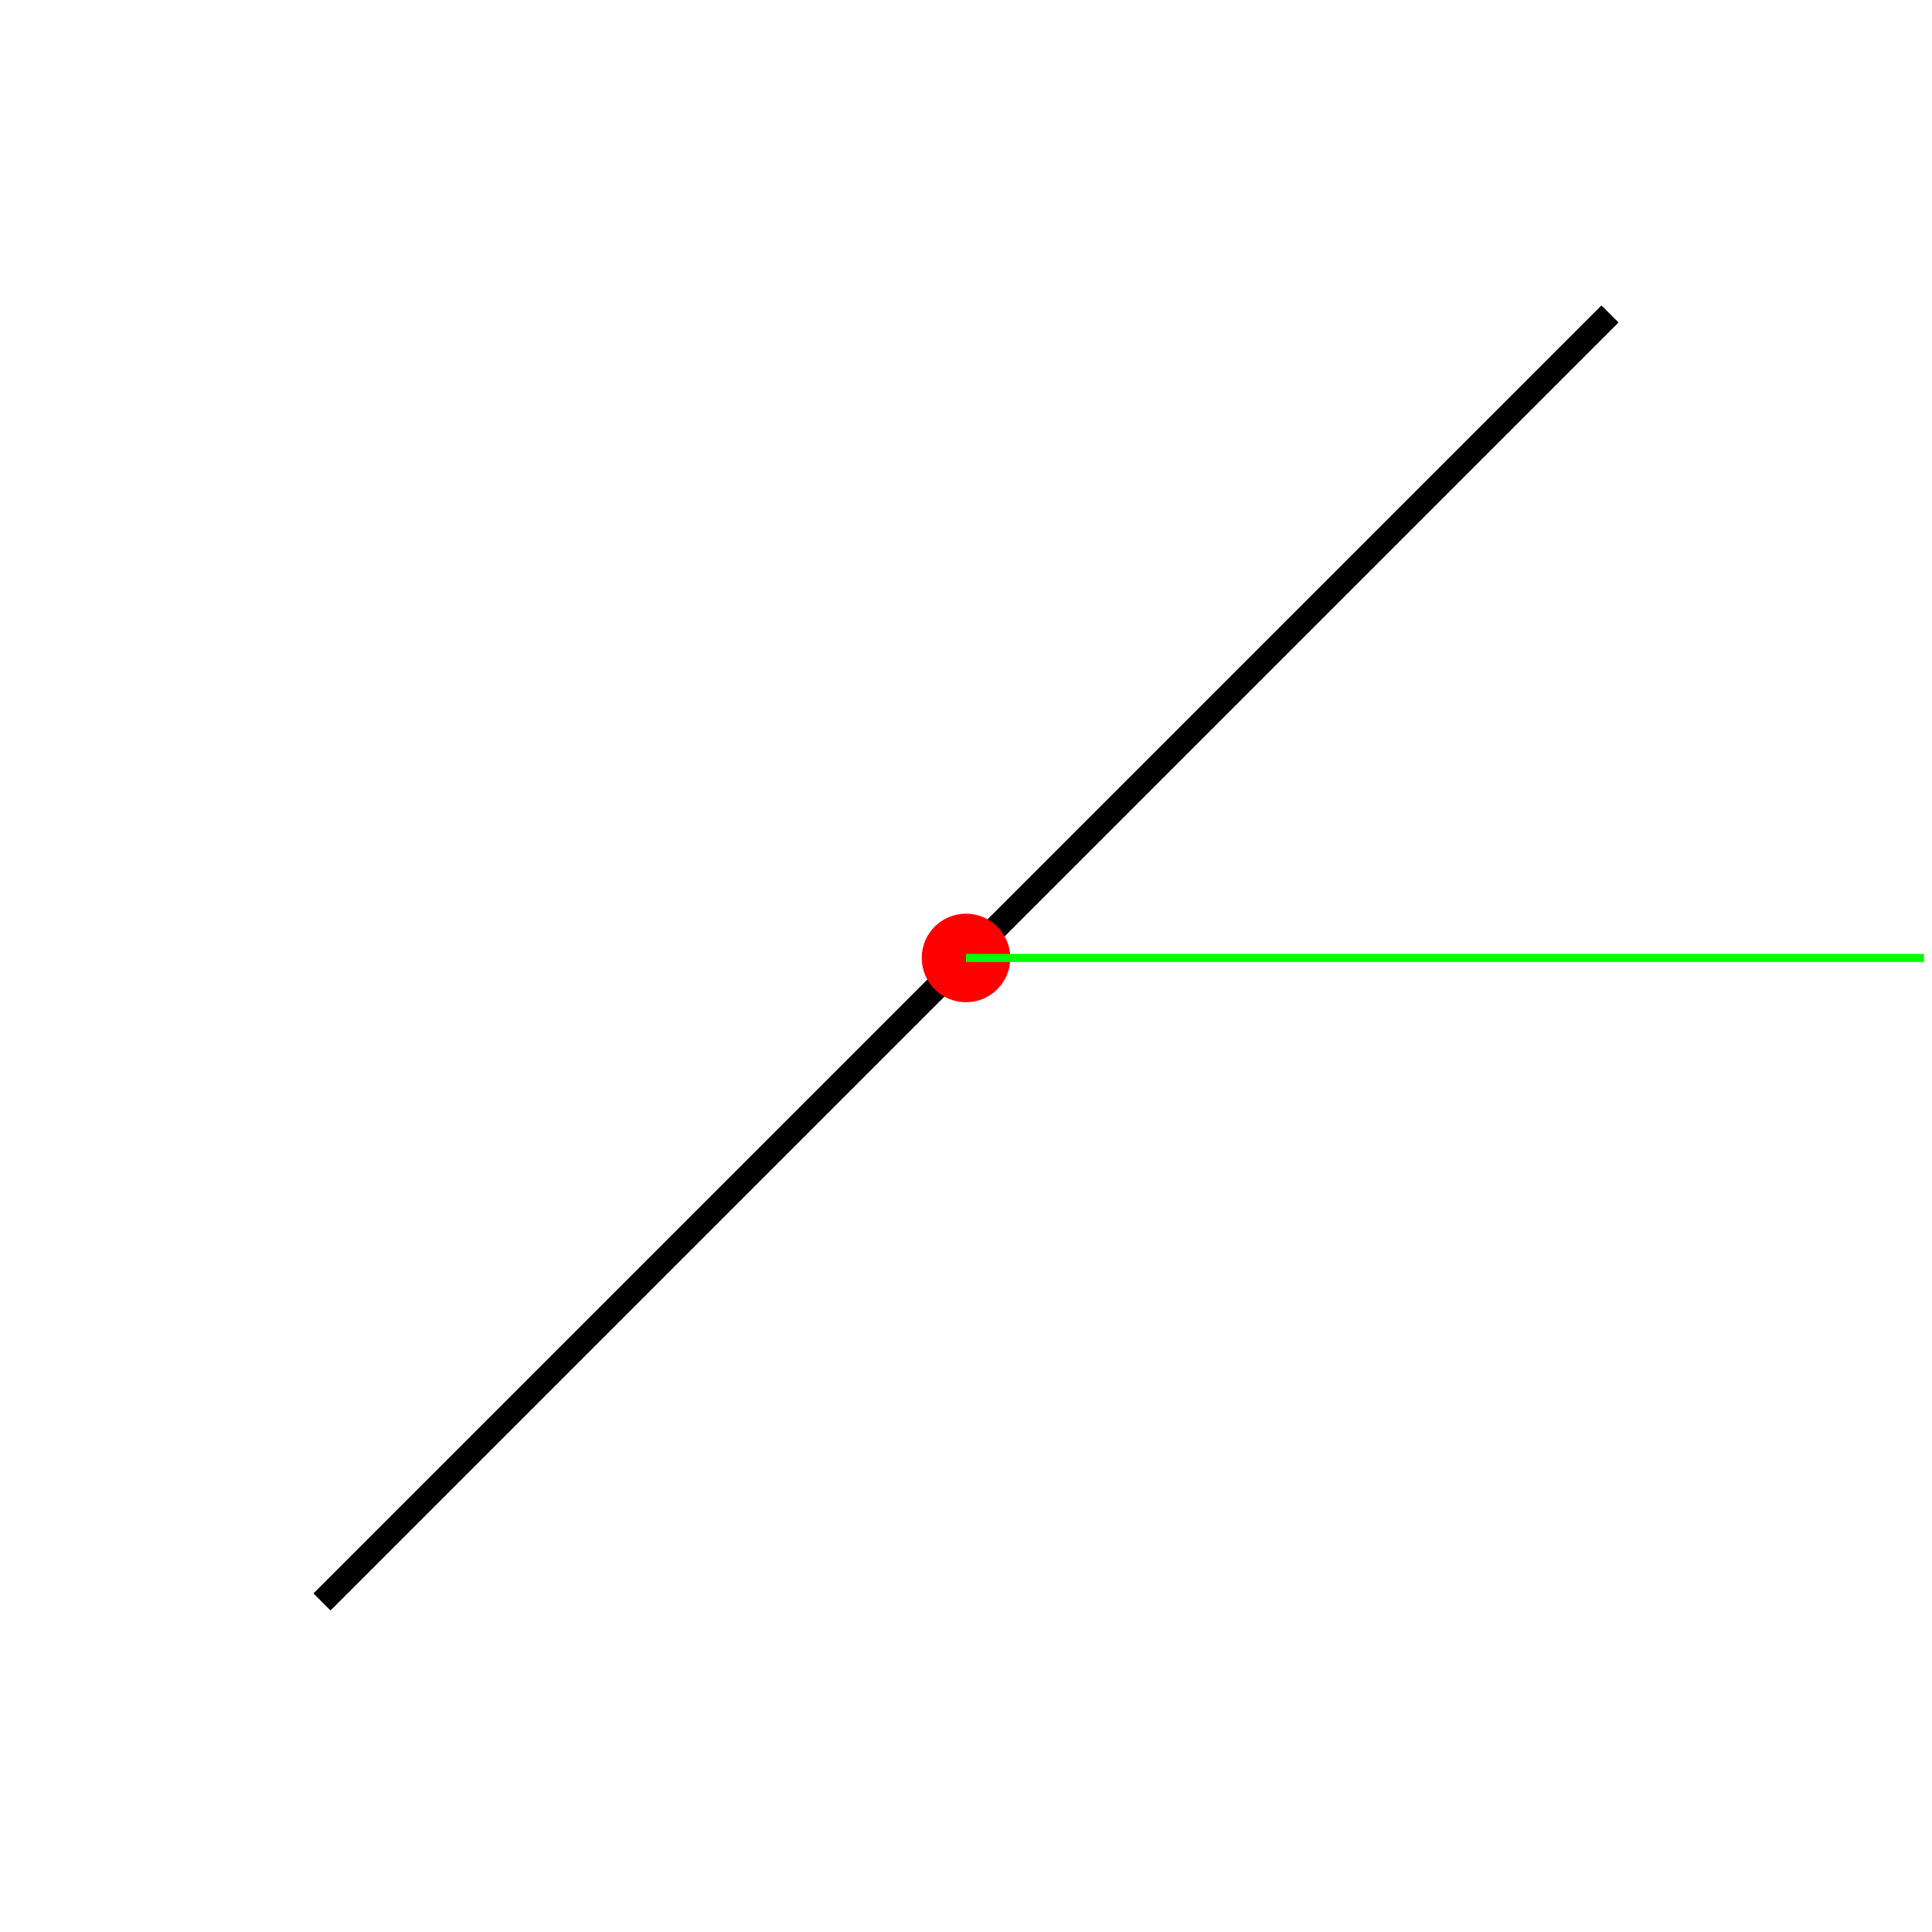
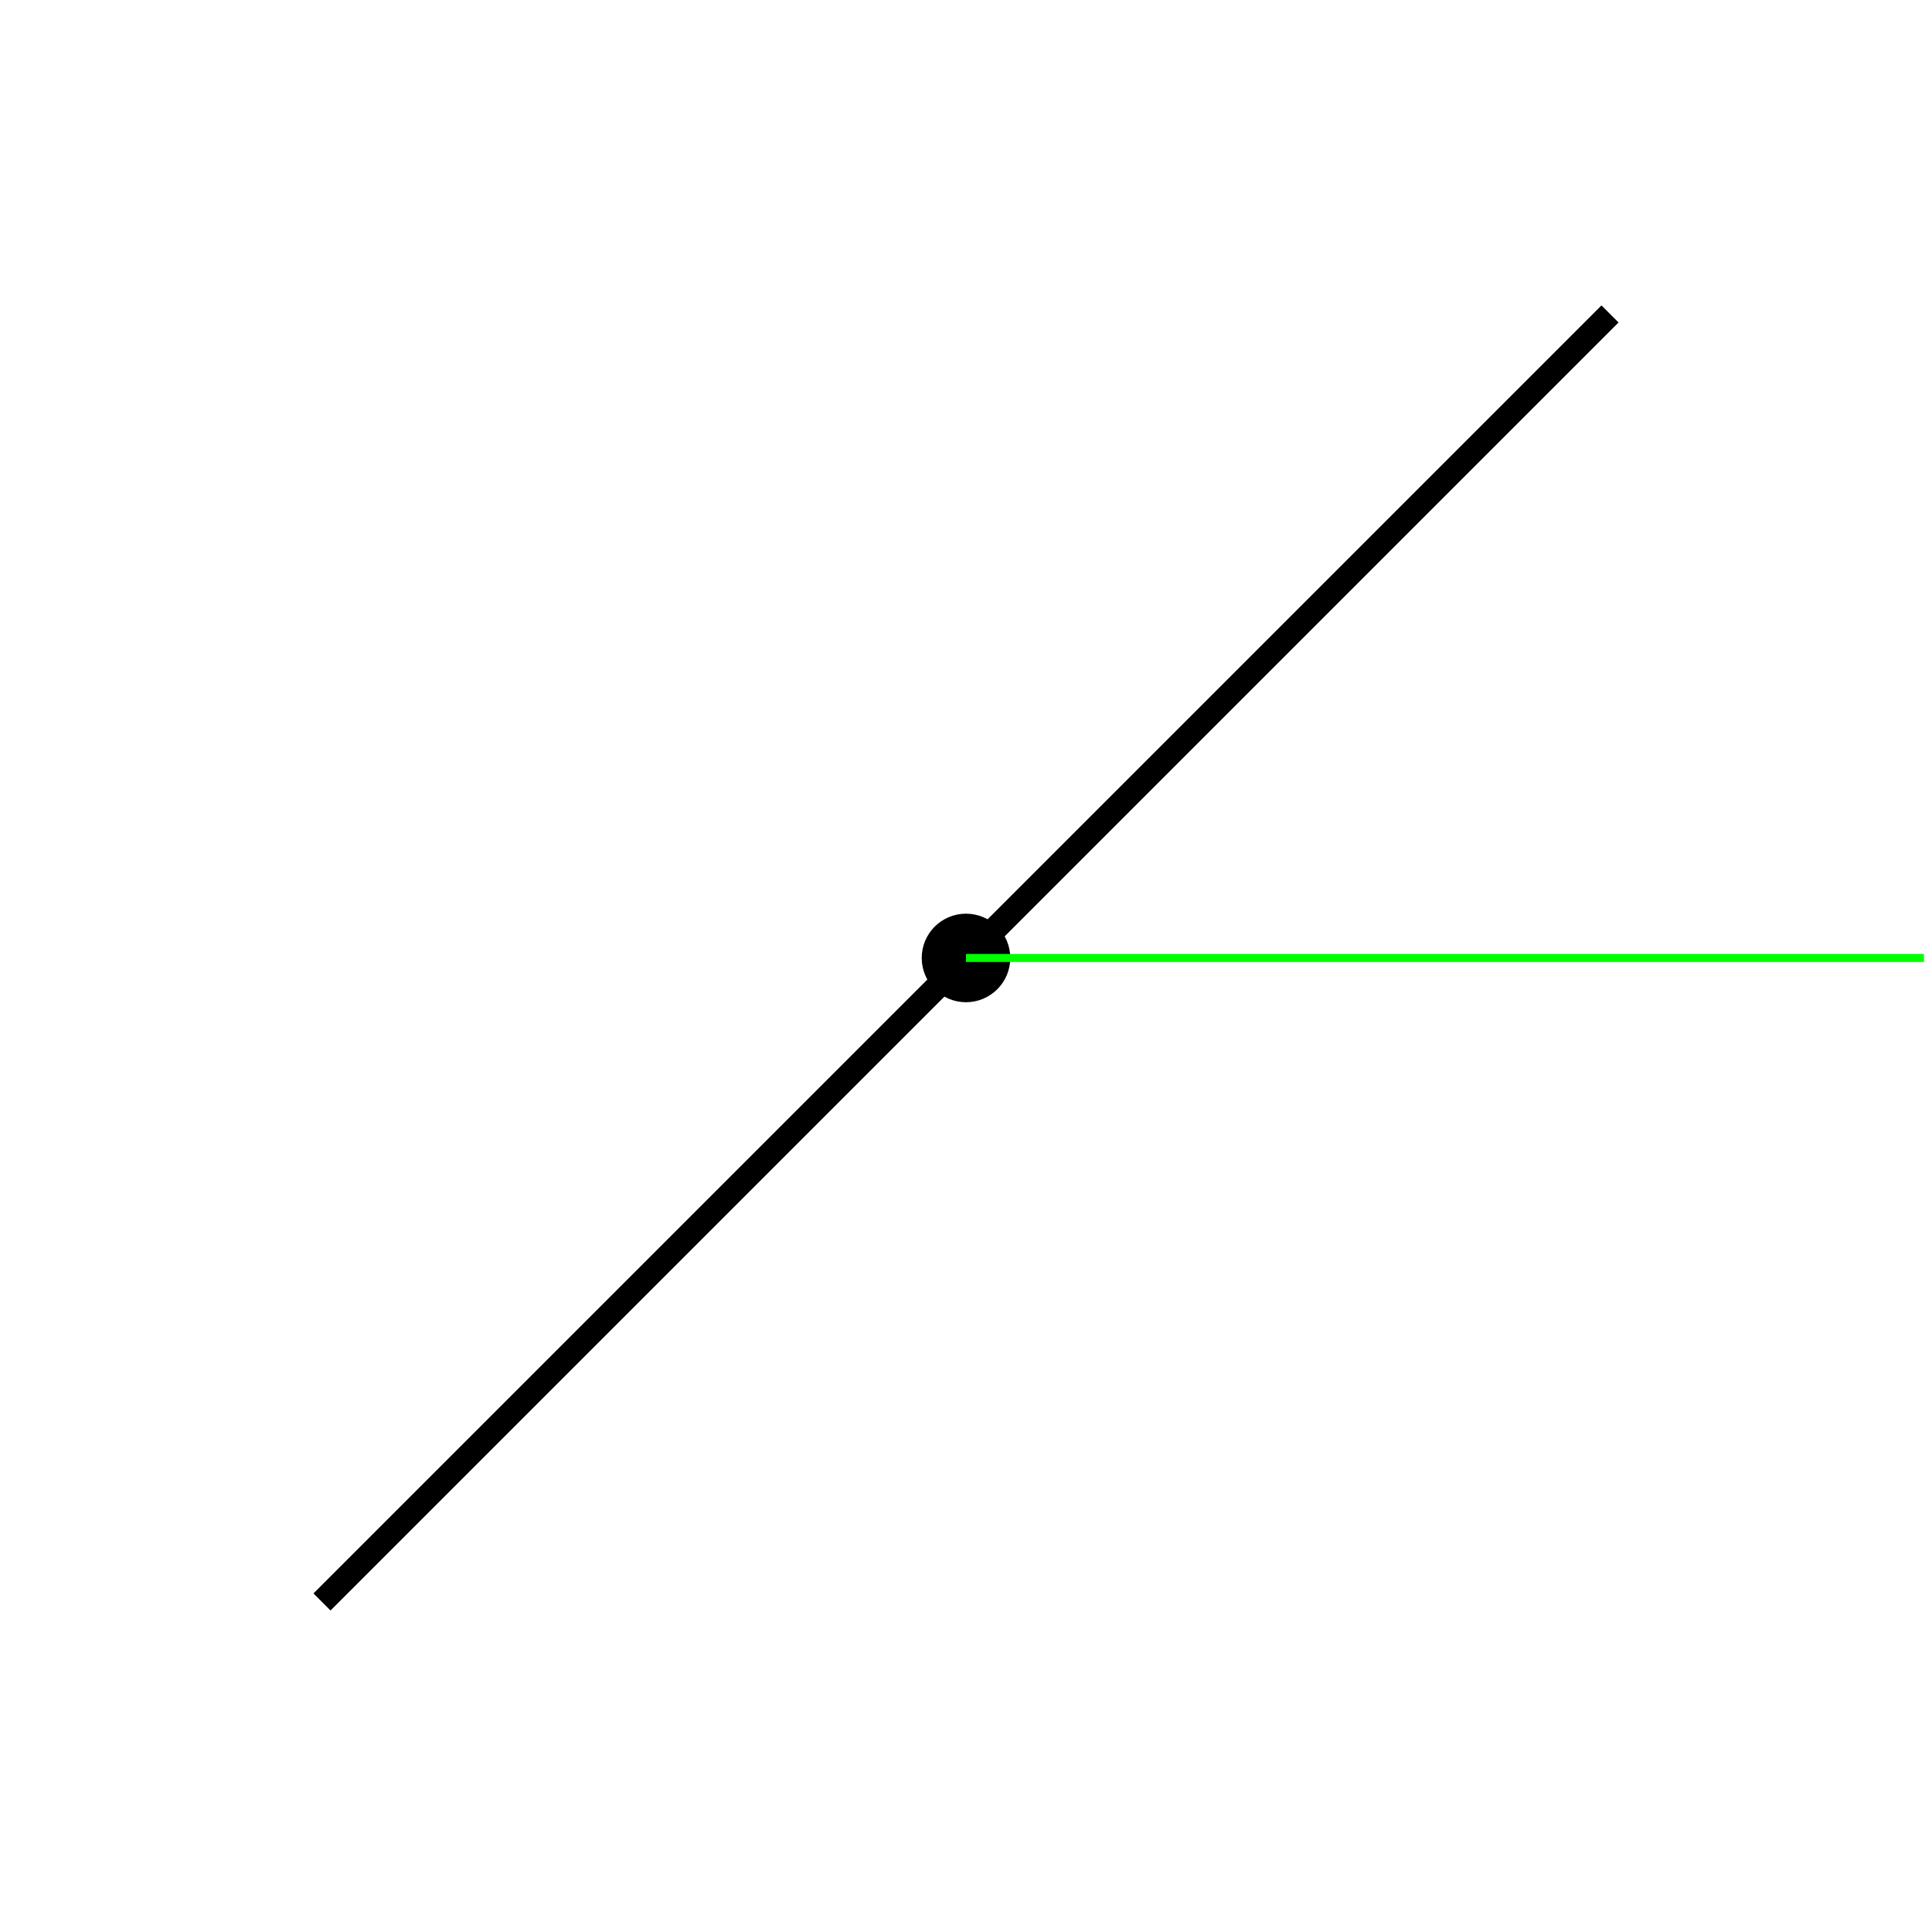
<svg xmlns="http://www.w3.org/2000/svg" version="1.1" width="240" height="240">
  <rect x="0" y="0" width="240" height="240" stroke="#ffffff" fill="#ffffff" />
  <polygon points=" 200,39 40,199 " stroke-width="3" stroke="#000000" fill="none" />
-   <circle cx="120" cy="119" r="5" stroke="#ff0000" fill="#ff0000" />
+   <circle cx="120" cy="119" r="5" stroke="#000000" fill="#000000" />
  <line x1="120" y1="119" x2="239" y2="119" stroke-width="1" stroke="#00ff00" fill="none" />
</svg>
